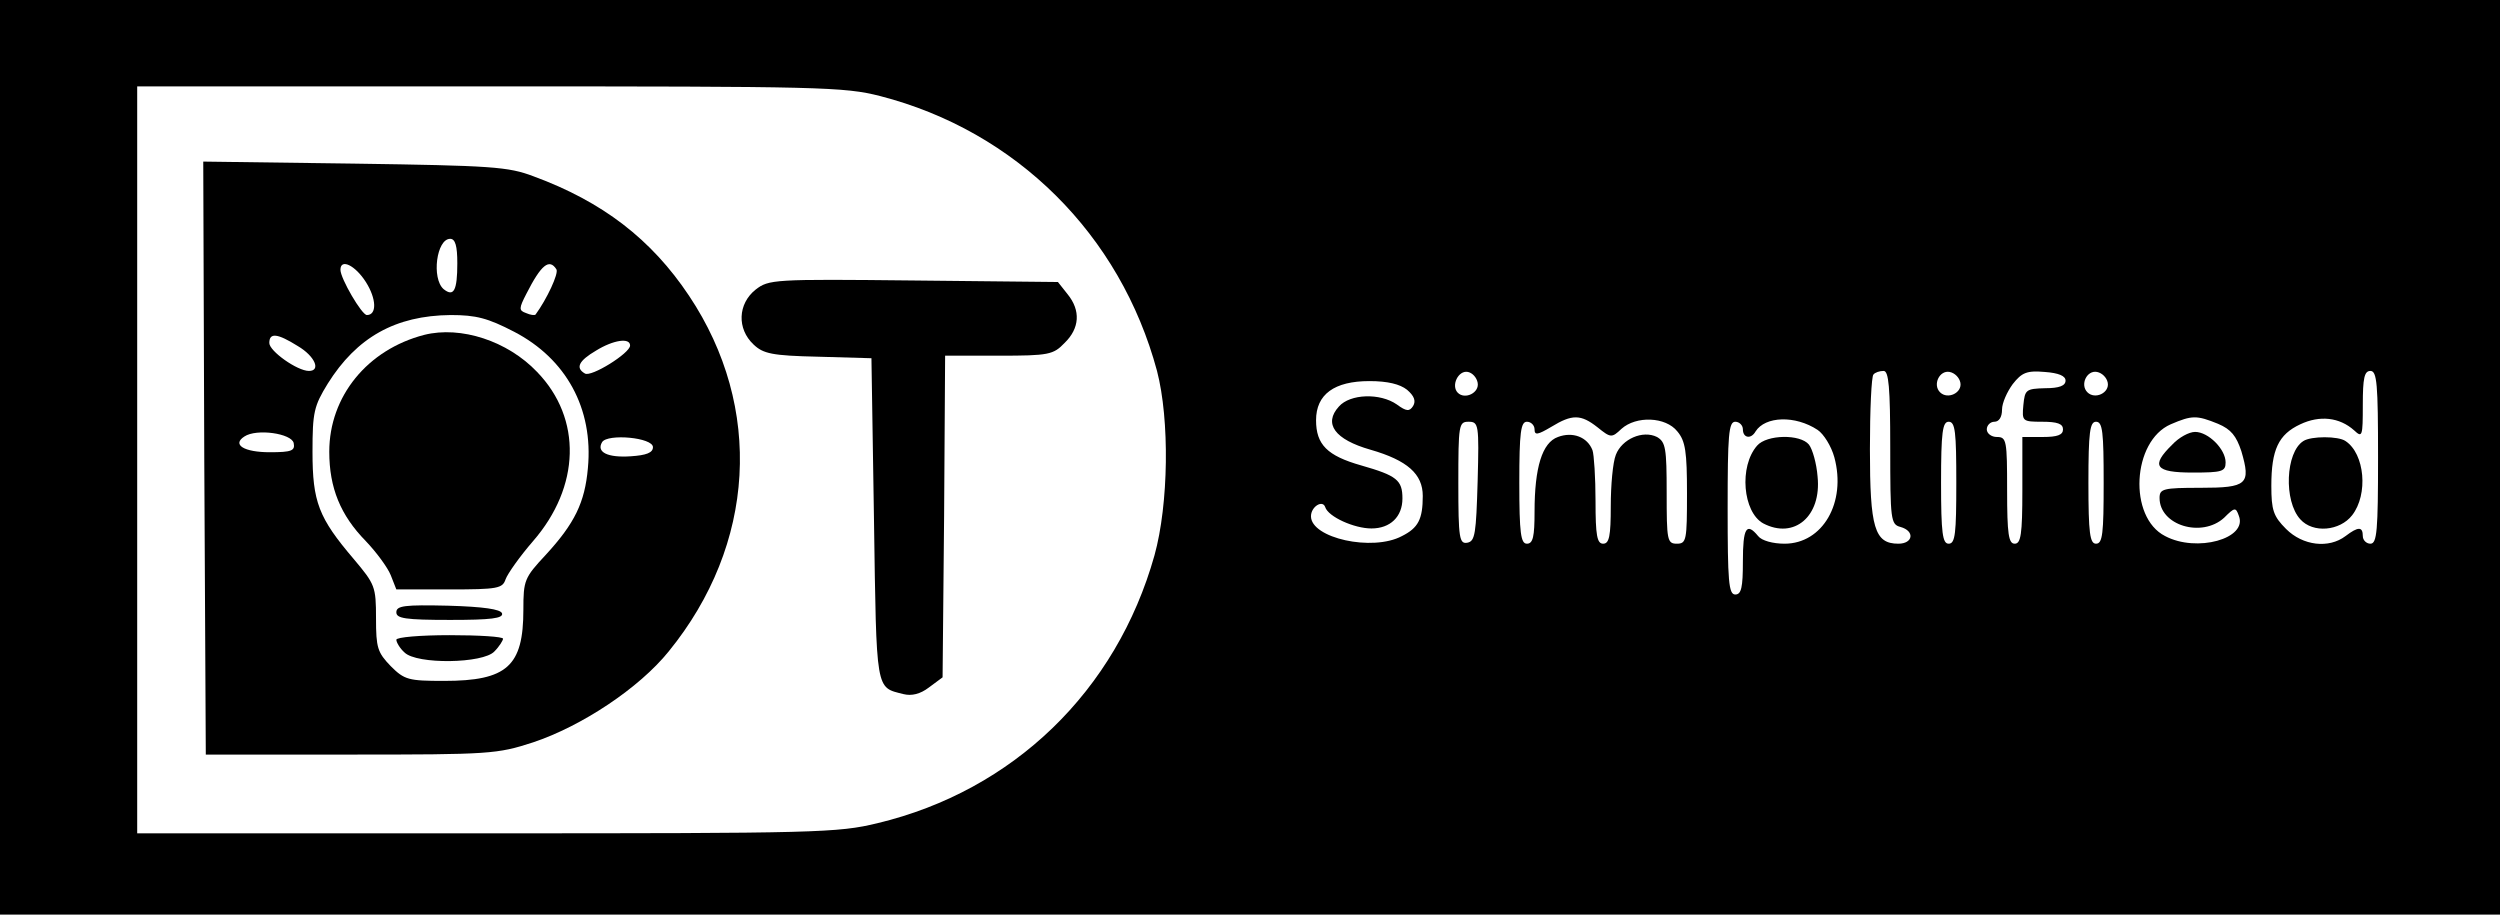
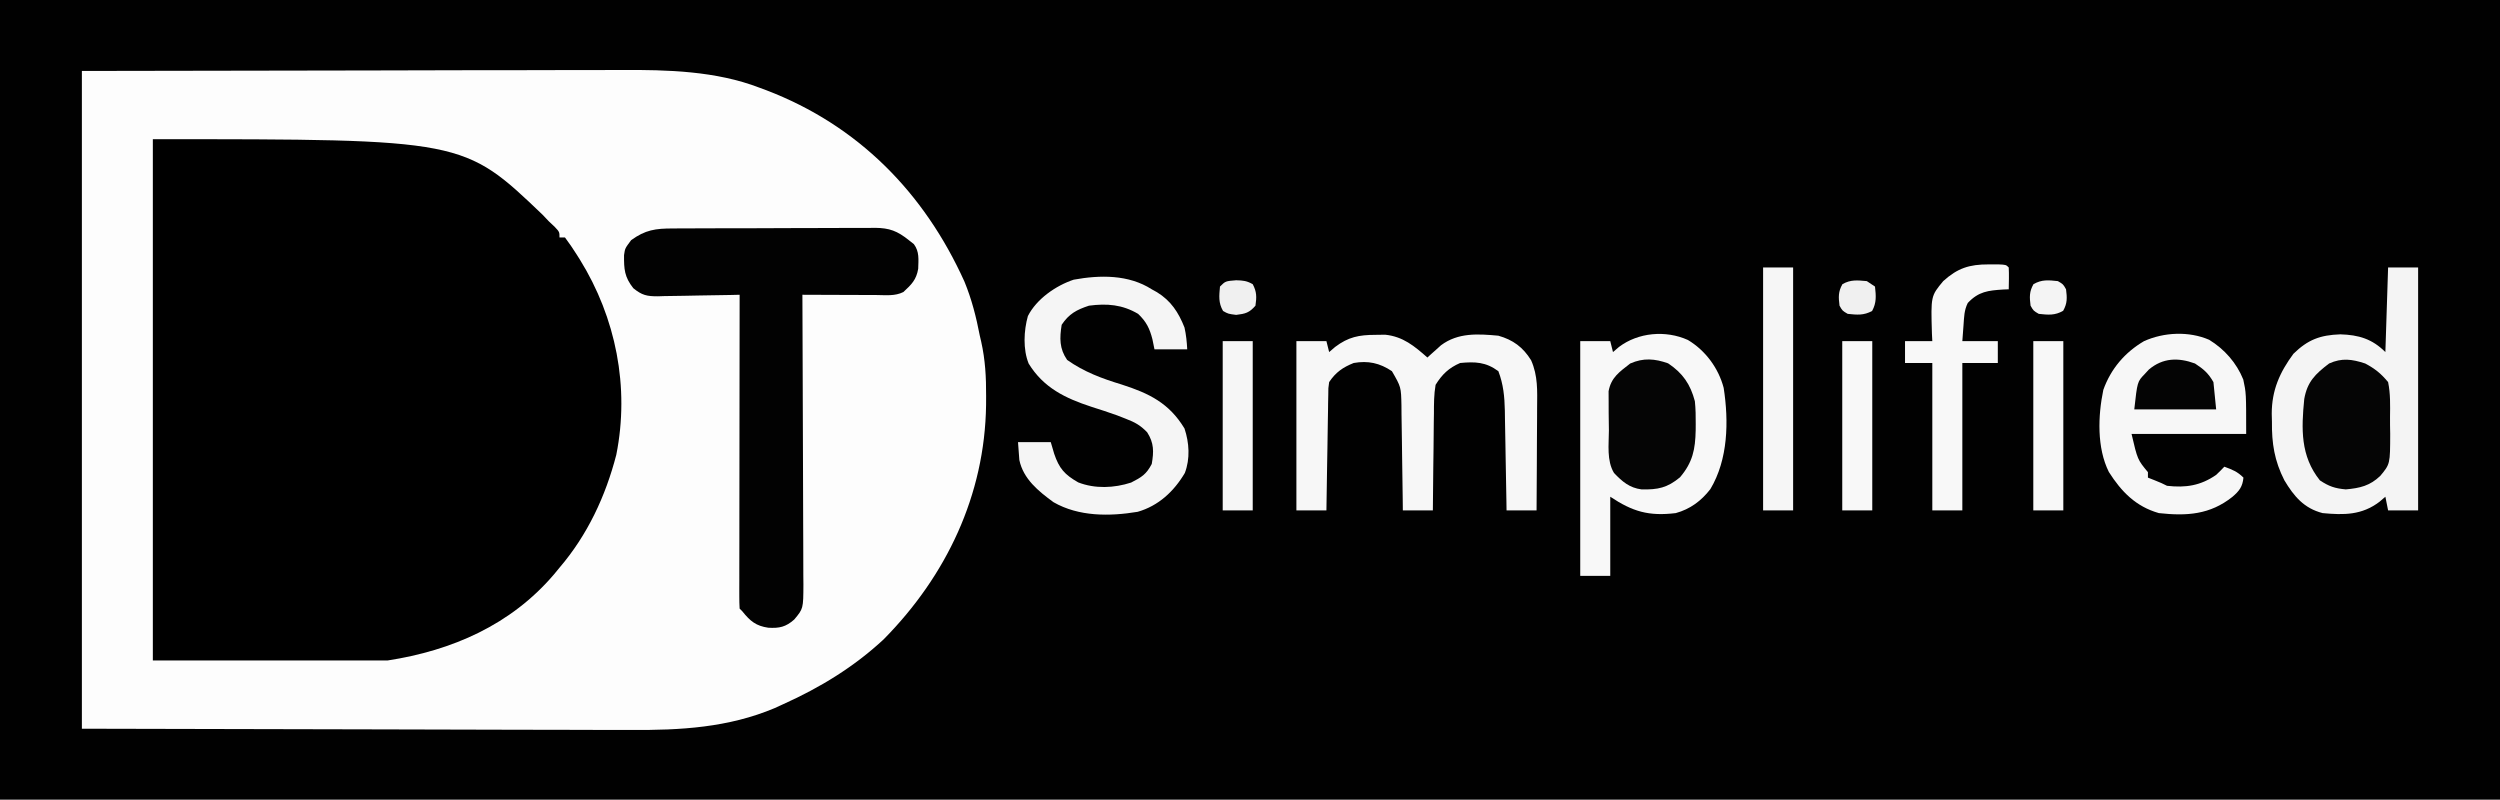
- <svg xmlns="http://www.w3.org/2000/svg" version="1.0" width="492pt" height="180pt" viewBox="0 0 492 180" preserveAspectRatio="xMidYMid meet">
-   <g transform="translate(0,180) scale(0.1,-0.1)" fill="#000000" stroke="none">
-     <path d="M0 900 l0 -900 2460 0 2460 0 0 900 0 900 -2460 0 -2460 0 0 -900z m1732 711 c268 -69 473 -273 545 -541 25 -96 23 -262 -5 -363 -75 -267 -278 -463 -545 -527 -78 -19 -119 -20 -769 -20 l-688 0 0 735 0 735 693 0 c653 0 698 -1 769 -19z m1176 -564 c4 -20 -25 -34 -39 -20 -14 14 1 45 20 41 9 -2 17 -11 19 -21z m812 -128 c0 -142 1 -151 20 -156 29 -8 25 -33 -4 -33 -47 0 -56 31 -56 186 0 77 3 144 7 147 3 4 12 7 20 7 10 0 13 -32 13 -151z m138 128 c4 -20 -25 -34 -40 -19 -15 15 -1 44 19 40 10 -2 19 -11 21 -21z m207 4 c0 -10 -12 -15 -40 -15 -38 -1 -40 -3 -43 -33 -3 -32 -2 -33 37 -33 30 0 41 -4 41 -15 0 -11 -11 -15 -40 -15 l-40 0 0 -105 c0 -87 -3 -105 -15 -105 -12 0 -15 18 -15 105 0 98 -1 105 -20 105 -11 0 -20 7 -20 15 0 8 7 15 15 15 9 0 15 9 15 24 0 13 10 35 21 50 18 23 28 27 63 24 28 -2 41 -8 41 -17z m83 -4 c4 -20 -25 -34 -40 -19 -15 15 -1 44 19 40 10 -2 19 -11 21 -21z m532 -147 c0 -144 -2 -170 -15 -170 -8 0 -15 7 -15 15 0 19 -9 19 -34 0 -33 -25 -84 -19 -117 14 -25 25 -29 37 -29 85 0 71 14 101 57 121 38 18 77 14 106 -12 16 -15 17 -12 17 50 0 53 3 67 15 67 13 0 15 -26 15 -170z m-1911 133 c14 -12 18 -22 12 -32 -7 -11 -13 -11 -32 3 -33 23 -92 21 -114 -4 -31 -34 -8 -65 62 -85 73 -21 103 -48 103 -91 0 -46 -9 -63 -41 -79 -58 -31 -179 -4 -179 39 0 19 23 33 28 18 6 -19 57 -42 91 -42 37 0 61 23 61 59 0 36 -11 45 -81 65 -67 19 -89 41 -89 89 0 51 36 77 105 77 36 0 60 -6 74 -17z m375 -74 c26 -21 28 -21 47 -3 29 26 87 24 110 -5 16 -19 19 -40 19 -122 0 -92 -1 -99 -20 -99 -19 0 -20 7 -20 100 0 88 -2 100 -19 110 -28 14 -69 -4 -81 -35 -6 -15 -10 -60 -10 -101 0 -59 -3 -74 -15 -74 -12 0 -15 16 -15 84 0 46 -3 92 -6 100 -10 26 -39 37 -68 26 -31 -11 -46 -60 -46 -147 0 -49 -3 -63 -15 -63 -12 0 -15 20 -15 120 0 100 3 120 15 120 8 0 15 -7 15 -15 0 -12 6 -11 33 5 41 25 58 25 91 -1z m433 -5 c12 -8 27 -32 33 -54 24 -89 -23 -170 -98 -170 -23 0 -45 6 -52 15 -23 28 -30 16 -30 -50 0 -51 -3 -65 -15 -65 -13 0 -15 26 -15 170 0 144 2 170 15 170 8 0 15 -7 15 -15 0 -17 16 -20 25 -4 19 30 78 32 122 3z m788 12 c26 -11 36 -24 46 -54 19 -65 12 -72 -81 -72 -73 0 -80 -2 -80 -20 0 -54 83 -79 127 -39 21 21 23 21 29 4 18 -45 -83 -73 -145 -40 -73 37 -65 187 11 220 42 18 51 18 93 1z m-1457 -113 c-3 -103 -5 -118 -20 -121 -16 -3 -18 8 -18 117 0 115 1 121 20 121 20 0 21 -5 18 -117z m942 -3 c0 -100 -2 -120 -15 -120 -12 0 -15 20 -15 120 0 100 3 120 15 120 13 0 15 -20 15 -120z m290 0 c0 -100 -2 -120 -15 -120 -12 0 -15 20 -15 120 0 100 3 120 15 120 13 0 15 -20 15 -120z" />
-     <path d="M402 898 l3 -583 285 0 c275 0 288 1 359 24 96 32 209 107 267 179 171 210 187 480 40 700 -74 111 -170 185 -306 235 -50 19 -82 21 -353 25 l-297 4 2 -584z m498 384 c0 -54 -7 -67 -27 -51 -24 21 -14 99 13 99 10 0 14 -14 14 -48z m-180 -37 c21 -33 22 -65 2 -65 -10 0 -52 72 -52 89 0 23 29 9 50 -24z m375 25 c5 -8 -19 -59 -41 -89 -2 -2 -10 -1 -19 3 -14 5 -14 9 1 38 29 57 45 70 59 48z m-83 -123 c102 -53 156 -151 145 -268 -6 -68 -26 -109 -83 -171 -42 -45 -44 -50 -44 -108 0 -111 -32 -140 -156 -140 -70 0 -78 2 -105 29 -26 27 -29 36 -29 94 0 63 -2 67 -44 117 -69 81 -81 112 -81 211 0 78 3 90 30 134 57 91 133 134 242 135 50 0 73 -6 125 -33z m-426 -28 c34 -20 46 -49 22 -49 -23 0 -78 39 -78 55 0 21 16 19 56 -6z m654 1 c0 -15 -77 -63 -89 -55 -19 11 -12 25 22 45 34 21 67 26 67 10z m-662 -192 c3 -15 -4 -18 -47 -18 -51 0 -75 15 -50 31 24 16 93 6 97 -13z m707 -8 c0 -11 -13 -16 -44 -18 -45 -3 -68 8 -56 28 11 17 100 9 100 -10z" />
-     <path d="M835 1141 c-112 -29 -187 -121 -187 -230 0 -71 22 -125 72 -176 21 -22 43 -52 49 -67 l11 -28 104 0 c96 0 105 2 111 20 4 11 28 45 54 75 93 107 97 241 8 333 -58 61 -150 91 -222 73z" />
-     <path d="M780 595 c0 -12 17 -15 106 -15 80 0 105 3 102 13 -3 8 -36 13 -106 15 -86 2 -102 0 -102 -13z" />
-     <path d="M780 541 c0 -5 7 -17 16 -25 24 -24 155 -22 177 2 10 10 17 22 17 25 0 4 -47 7 -105 7 -58 0 -105 -4 -105 -9z" />
-     <path d="M1487 1230 c-35 -28 -37 -77 -4 -108 19 -18 36 -22 127 -24 l105 -3 5 -318 c5 -342 3 -329 58 -343 16 -4 33 0 50 13 l27 20 3 317 2 316 106 0 c98 0 107 2 129 25 30 29 32 64 6 96 l-19 24 -284 3 c-277 3 -285 2 -311 -18z" />
-     <path d="M4533 932 c-35 -22 -39 -118 -6 -154 25 -28 78 -23 102 8 32 41 25 121 -13 146 -14 10 -68 10 -83 0z" />
-     <path d="M3458 923 c-36 -41 -28 -131 12 -153 61 -32 115 14 107 92 -2 26 -10 54 -17 63 -17 21 -83 20 -102 -2z" />
-     <path d="M4275 925 c-43 -42 -34 -55 40 -55 58 0 65 2 65 20 0 26 -34 60 -60 60 -12 0 -32 -11 -45 -25z" />
-   </g>
+ <svg xmlns="http://www.w3.org/2000/svg" version="1.1" width="916" height="293">
+   <path d="M0 0 C302.28 0 604.56 0 916 0 C916 96.69 916 193.38 916 293 C613.72 293 311.44 293 0 293 C0 196.31 0 99.62 0 0 Z " fill="#010101" transform="translate(0,0)" />
+   <path d="M0 0 C53.058 -0.093 53.058 -0.093 107.188 -0.188 C118.325 -0.215 129.463 -0.242 140.938 -0.27 C154.618 -0.284 154.618 -0.284 161.037 -0.286 C165.487 -0.289 169.937 -0.3 174.387 -0.317 C180.087 -0.338 185.788 -0.343 191.489 -0.339 C193.565 -0.34 195.642 -0.346 197.719 -0.358 C214.545 -0.448 232.352 0.001 248.25 6.125 C249.06 6.424 249.869 6.722 250.703 7.03 C284.456 19.918 308.664 44.62 323.375 77.188 C326.041 83.662 327.679 90.139 329 97 C329.168 97.723 329.337 98.446 329.51 99.191 C331.004 105.855 331.348 112.244 331.312 119.062 C331.308 120.157 331.304 121.252 331.3 122.38 C330.844 155.438 316.737 185.013 293.73 208.297 C282.822 218.416 270.5 225.921 257 232 C255.944 232.483 254.889 232.967 253.801 233.465 C236.875 240.595 219.283 241.586 201.167 241.454 C198.922 241.453 196.677 241.453 194.431 241.456 C188.482 241.456 182.533 241.433 176.584 241.405 C170.977 241.382 165.371 241.381 159.764 241.378 C143.426 241.358 127.088 241.302 110.75 241.25 C74.203 241.167 37.655 241.085 0 241 C0 161.47 0 81.94 0 0 Z " fill="#FDFDFD" transform="translate(30,26)" />
+   <path d="M0 0 C113.864 0 113.864 0 142.875 27.75 C143.576 28.492 144.278 29.235 145 30 C145.763 30.722 146.526 31.444 147.312 32.188 C149 34 149 34 149 36 C149.66 36 150.32 36 151 36 C152.524 38.033 153.899 40.043 155.25 42.188 C155.651 42.822 156.052 43.456 156.466 44.109 C169.678 65.423 174.748 90.865 169.812 115.625 C165.893 130.809 159.227 145.057 149 157 C148 158.216 148 158.216 146.98 159.457 C131.2 177.967 109.586 187.371 86 191 C57.62 191 29.24 191 0 191 C0 127.97 0 64.94 0 0 Z " fill="#000000" transform="translate(56,51)" />
+   <path d="M0 0 C0.859 -0.007 1.718 -0.013 2.603 -0.02 C5.442 -0.039 8.281 -0.043 11.12 -0.045 C13.095 -0.052 15.07 -0.059 17.046 -0.066 C21.186 -0.078 25.327 -0.081 29.468 -0.08 C34.77 -0.08 40.071 -0.107 45.373 -0.142 C49.453 -0.164 53.533 -0.168 57.613 -0.167 C59.568 -0.169 61.522 -0.178 63.477 -0.194 C66.213 -0.213 68.948 -0.207 71.684 -0.195 C72.488 -0.207 73.292 -0.218 74.121 -0.229 C79.374 -0.171 82.251 0.903 86.471 4.291 C87.08 4.769 87.688 5.247 88.315 5.74 C90.393 8.527 89.989 11.422 89.901 14.775 C89.209 18.826 87.451 20.524 84.471 23.291 C81.352 24.85 78.042 24.412 74.62 24.388 C73.846 24.387 73.072 24.385 72.274 24.384 C69.798 24.378 67.322 24.366 64.846 24.353 C63.169 24.348 61.492 24.343 59.815 24.339 C55.7 24.328 51.586 24.311 47.471 24.291 C47.474 24.873 47.477 25.456 47.48 26.057 C47.546 40.246 47.595 54.434 47.627 68.623 C47.642 75.484 47.663 82.346 47.698 89.207 C47.731 95.827 47.748 102.447 47.756 109.067 C47.761 111.595 47.772 114.122 47.788 116.65 C47.81 120.186 47.813 123.722 47.812 127.258 C47.823 128.306 47.833 129.354 47.844 130.434 C47.807 139.301 47.807 139.301 44.471 143.291 C41.352 146.043 39.009 146.519 34.971 146.291 C30.461 145.629 28.341 143.877 25.471 140.291 C25.141 139.961 24.811 139.631 24.471 139.291 C24.375 137.798 24.349 136.3 24.351 134.804 C24.35 133.835 24.348 132.866 24.347 131.868 C24.352 130.26 24.352 130.26 24.358 128.62 C24.358 127.499 24.357 126.377 24.357 125.221 C24.358 121.493 24.366 117.765 24.374 114.037 C24.375 111.46 24.377 108.883 24.378 106.306 C24.381 100.204 24.389 94.102 24.399 88 C24.41 81.054 24.416 74.109 24.421 67.163 C24.431 52.872 24.449 38.581 24.471 24.291 C23.407 24.317 22.342 24.343 21.246 24.37 C17.286 24.461 13.326 24.518 9.365 24.565 C7.653 24.59 5.941 24.624 4.229 24.668 C1.764 24.729 -0.7 24.757 -3.166 24.779 C-4.308 24.818 -4.308 24.818 -5.474 24.857 C-9.538 24.859 -11.292 24.483 -14.489 21.885 C-17.742 17.747 -17.925 14.942 -17.88 9.771 C-17.529 7.291 -17.529 7.291 -15.279 4.291 C-10.102 0.525 -6.378 -0.007 0 0 Z " fill="#020202" transform="translate(246.5288,83.70947)" />
+   <path d="M0 0 C3.63 0 7.26 0 11 0 C11 29.37 11 58.74 11 89 C7.37 89 3.74 89 0 89 C-0.33 87.35 -0.66 85.7 -1 84 C-1.722 84.619 -2.444 85.237 -3.188 85.875 C-9.656 90.762 -16.137 90.743 -24 90 C-30.809 88.259 -34.492 83.849 -38 78 C-41.643 70.834 -42.653 64.481 -42.562 56.5 C-42.586 55.532 -42.61 54.564 -42.635 53.566 C-42.618 45.006 -39.741 38.462 -34.688 31.625 C-29.401 26.462 -24.922 24.758 -17.5 24.5 C-10.805 24.702 -5.851 26.149 -1 31 C-0.67 20.77 -0.34 10.54 0 0 Z " fill="#F4F4F4" transform="translate(875,98)" />
+   <path d="M0 0 C6.433 3.841 11.22 10.314 13.117 17.555 C15.015 29.843 14.752 43.763 8.242 54.645 C4.914 58.964 0.838 61.988 -4.438 63.438 C-14.334 64.639 -20.262 62.888 -28.438 57.438 C-28.438 67.007 -28.438 76.578 -28.438 86.438 C-32.068 86.438 -35.697 86.438 -39.438 86.438 C-39.438 58.057 -39.438 29.677 -39.438 0.438 C-35.807 0.438 -32.178 0.438 -28.438 0.438 C-28.108 1.758 -27.777 3.078 -27.438 4.438 C-26.716 3.819 -25.994 3.2 -25.25 2.562 C-18.192 -2.77 -8.136 -3.66 0 0 Z " fill="#F8F8F8" transform="translate(618.4375,124.5625)" />
+   <path d="M0 0 C1.777 -0.025 1.777 -0.025 3.59 -0.051 C10.149 0.635 14.295 4.113 19.062 8.312 C19.733 7.698 19.733 7.698 20.418 7.07 C21.325 6.262 21.325 6.262 22.25 5.438 C22.842 4.904 23.433 4.37 24.043 3.82 C30.317 -0.864 37.564 -0.374 45.062 0.312 C50.441 1.836 54.094 4.518 57.062 9.312 C59.585 15.003 59.318 20.516 59.258 26.617 C59.255 27.696 59.252 28.775 59.249 29.887 C59.238 33.321 59.213 36.754 59.188 40.188 C59.177 42.521 59.168 44.854 59.16 47.188 C59.138 52.896 59.104 58.604 59.062 64.312 C55.432 64.312 51.803 64.312 48.062 64.312 C48.033 62.368 48.033 62.368 48.002 60.385 C47.926 55.556 47.837 50.727 47.745 45.898 C47.707 43.812 47.672 41.726 47.641 39.639 C47.595 36.633 47.537 33.627 47.477 30.621 C47.465 29.695 47.453 28.768 47.442 27.814 C47.325 22.637 46.92 18.172 45.062 13.312 C40.475 9.927 36.546 9.79 31.062 10.312 C26.895 12.112 24.453 14.474 22.062 18.312 C21.451 21.825 21.458 25.304 21.453 28.863 C21.437 29.877 21.42 30.891 21.403 31.936 C21.355 35.166 21.333 38.395 21.312 41.625 C21.284 43.818 21.254 46.012 21.223 48.205 C21.149 53.574 21.099 58.943 21.062 64.312 C17.433 64.312 13.803 64.312 10.062 64.312 C10.048 62.945 10.033 61.578 10.018 60.169 C9.96 55.09 9.883 50.012 9.8 44.934 C9.767 42.737 9.739 40.54 9.716 38.343 C9.682 35.183 9.63 32.023 9.574 28.863 C9.568 27.883 9.561 26.903 9.555 25.892 C9.416 19.108 9.416 19.108 6.062 13.312 C1.634 10.326 -2.679 9.38 -7.938 10.312 C-11.9 11.894 -14.533 13.706 -16.938 17.312 C-17.264 19.512 -17.264 19.512 -17.256 21.968 C-17.276 22.908 -17.296 23.849 -17.317 24.818 C-17.328 25.831 -17.34 26.843 -17.352 27.887 C-17.371 28.926 -17.39 29.965 -17.41 31.035 C-17.47 34.357 -17.516 37.678 -17.562 41 C-17.601 43.251 -17.64 45.501 -17.68 47.752 C-17.776 53.272 -17.86 58.792 -17.938 64.312 C-21.567 64.312 -25.198 64.312 -28.938 64.312 C-28.938 43.852 -28.938 23.392 -28.938 2.312 C-25.308 2.312 -21.677 2.312 -17.938 2.312 C-17.608 3.632 -17.277 4.952 -16.938 6.312 C-16.216 5.694 -15.494 5.075 -14.75 4.438 C-9.904 0.776 -6.045 0.02 0 0 Z " fill="#F7F7F7" transform="translate(503.9375,122.6875)" />
+   <path d="M0 0 C5.607 3.429 10.036 8.459 12.5 14.562 C13.562 19.5 13.562 19.5 13.562 34.5 C-0.297 34.5 -14.158 34.5 -28.438 34.5 C-26.242 43.906 -26.242 43.906 -22.438 48.5 C-22.438 49.16 -22.438 49.82 -22.438 50.5 C-21.654 50.809 -20.87 51.119 -20.062 51.438 C-17.438 52.5 -17.438 52.5 -15.438 53.5 C-8.578 54.278 -3.162 53.453 2.562 49.5 C3.588 48.526 4.596 47.532 5.562 46.5 C8.478 47.574 10.341 48.278 12.562 50.5 C12.244 53.852 11.011 55.418 8.5 57.562 C0.298 64.081 -8.211 64.624 -18.438 63.5 C-26.894 61.077 -32.143 55.681 -36.754 48.43 C-41.173 39.591 -40.757 27.834 -38.777 18.332 C-36.023 10.641 -30.904 4.621 -23.875 0.5 C-16.571 -2.79 -7.432 -3.218 0 0 Z " fill="#F7F7F7" transform="translate(809.4375,124.5)" />
+   <path d="M0 0 C0.632 0.351 1.263 0.701 1.914 1.062 C7.034 4.2 9.809 8.463 12 14 C12.61 16.73 12.847 19.193 13 22 C9.04 22 5.08 22 1 22 C0.752 20.783 0.505 19.566 0.25 18.312 C-0.762 14.363 -1.979 11.858 -5 9 C-10.767 5.587 -16.383 5.128 -23 6 C-27.547 7.501 -30.322 8.984 -33 13 C-33.785 17.878 -33.861 21.763 -31 25.875 C-24.821 30.252 -18.259 32.689 -11.062 34.875 C-0.977 38.111 6.382 41.696 12 51 C13.74 56.22 14.111 62.081 12.129 67.289 C8.157 74.035 2.455 79.351 -5.156 81.527 C-15.447 83.238 -26.757 83.318 -36 78 C-41.494 73.989 -47.062 69.502 -48.512 62.543 C-48.674 60.362 -48.837 58.181 -49 56 C-45.04 56 -41.08 56 -37 56 C-36.587 57.403 -36.175 58.805 -35.75 60.25 C-33.919 65.658 -31.921 67.902 -26.938 70.75 C-20.793 73.15 -13.774 72.84 -7.562 70.812 C-3.724 68.859 -1.989 67.812 0 64 C0.789 59.48 0.841 56.306 -1.688 52.379 C-4.218 49.776 -6.132 48.737 -9.5 47.438 C-11.091 46.815 -11.091 46.815 -12.715 46.18 C-15.812 45.067 -18.924 44.053 -22.062 43.062 C-31.758 39.894 -39.665 36.051 -45.098 27.215 C-47.216 22.016 -46.888 15.157 -45.383 9.805 C-42.222 3.567 -35.127 -1.362 -28.594 -3.527 C-18.921 -5.29 -8.465 -5.429 0 0 Z " fill="#F5F5F5" transform="translate(422,106)" />
+   <path d="M0 0 C1.168 -0.003 2.336 -0.005 3.539 -0.008 C6.375 0.125 6.375 0.125 7.375 1.125 C7.516 3.796 7.417 6.449 7.375 9.125 C6.379 9.164 6.379 9.164 5.363 9.203 C-0.143 9.557 -3.667 9.912 -7.625 14.125 C-8.976 16.827 -8.964 19.243 -9.188 22.25 C-9.332 24.189 -9.476 26.128 -9.625 28.125 C-5.335 28.125 -1.045 28.125 3.375 28.125 C3.375 30.765 3.375 33.405 3.375 36.125 C-0.915 36.125 -5.205 36.125 -9.625 36.125 C-9.625 53.945 -9.625 71.765 -9.625 90.125 C-13.255 90.125 -16.885 90.125 -20.625 90.125 C-20.625 72.305 -20.625 54.485 -20.625 36.125 C-23.925 36.125 -27.225 36.125 -30.625 36.125 C-30.625 33.485 -30.625 30.845 -30.625 28.125 C-27.325 28.125 -24.025 28.125 -20.625 28.125 C-20.671 27.207 -20.718 26.289 -20.766 25.344 C-21.17 11.595 -21.17 11.595 -16.625 6.125 C-11.386 1.386 -7.087 -0.016 0 0 Z " fill="#F8F8F8" transform="translate(728.625,96.875)" />
+   <path d="M0 0 C5.389 3.593 8.175 7.682 9.812 13.875 C10.106 16.673 10.146 19.439 10.125 22.25 C10.12 23.004 10.115 23.759 10.11 24.536 C9.963 31.507 9.038 36.25 4.375 41.75 C-0.296 45.623 -3.726 46.319 -9.715 46.195 C-14.158 45.62 -16.809 43.314 -19.818 40.172 C-22.545 35.598 -21.705 29.809 -21.688 24.603 C-21.688 22.447 -21.729 20.294 -21.773 18.139 C-21.779 16.76 -21.781 15.382 -21.781 14.004 C-21.788 12.757 -21.795 11.51 -21.803 10.225 C-20.867 5.131 -17.793 3.133 -13.875 0.062 C-9.013 -2.086 -4.862 -1.716 0 0 Z " fill="#050505" transform="translate(611.1875,133.125)" />
+   <path d="M0 0 C3.623 1.946 5.753 3.651 8.375 6.812 C9.254 11.07 9.136 15.281 9.082 19.623 C9.063 21.677 9.102 23.724 9.146 25.777 C9.119 36.827 9.119 36.827 5.516 41.168 C1.721 44.816 -1.953 45.663 -7.125 46.125 C-11.103 45.77 -13.304 45.026 -16.625 42.812 C-23.765 33.888 -23.43 23.939 -22.348 13.012 C-21.23 6.677 -18.32 3.869 -13.25 0 C-8.534 -2.134 -4.832 -1.583 0 0 Z " fill="#050505" transform="translate(866.625,133.1875)" />
+   <path d="M0 0 C3.63 0 7.26 0 11 0 C11 29.37 11 58.74 11 89 C7.37 89 3.74 89 0 89 C0 59.63 0 30.26 0 0 Z " fill="#F6F6F6" transform="translate(646,98)" />
+   <path d="M0 0 C3.63 0 7.26 0 11 0 C11 20.46 11 40.92 11 62 C7.37 62 3.74 62 0 62 C0 41.54 0 21.08 0 0 Z " fill="#F8F8F8" transform="translate(745,125)" />
+   <path d="M0 0 C3.63 0 7.26 0 11 0 C11 20.46 11 40.92 11 62 C7.37 62 3.74 62 0 62 C0 41.54 0 21.08 0 0 Z " fill="#F8F8F8" transform="translate(675,125)" />
+   <path d="M0 0 C3.63 0 7.26 0 11 0 C11 20.46 11 40.92 11 62 C7.37 62 3.74 62 0 62 C0 41.54 0 21.08 0 0 Z " fill="#F6F6F6" transform="translate(448,125)" />
+   <path d="M0 0 C3.176 2.094 4.845 3.496 6.75 6.812 C7.08 10.113 7.41 13.412 7.75 16.812 C-2.15 16.812 -12.05 16.812 -22.25 16.812 C-21.121 6.654 -21.121 6.654 -18.438 3.875 C-17.936 3.33 -17.435 2.784 -16.918 2.223 C-11.783 -2.119 -6.125 -2.238 0 0 Z " fill="#040404" transform="translate(804.25,133.1875)" />
+   <path d="M0 0 C0.99 0.66 1.98 1.32 3 2 C3.37 5.395 3.609 7.889 1.938 10.938 C-1.12 12.614 -3.591 12.365 -7 12 C-8.938 10.875 -8.938 10.875 -10 9 C-10.39 5.882 -10.504 3.89 -8.938 1.125 C-5.925 -0.624 -3.405 -0.304 0 0 Z " fill="#F0F0F0" transform="translate(684,103)" />
+   <path d="M0 0 C2.547 0.079 3.82 0.176 6.062 1.438 C7.559 4.244 7.518 6.19 7.062 9.312 C4.811 11.911 3.412 12.27 0 12.688 C-2.938 12.312 -2.938 12.312 -4.812 11.25 C-6.557 8.245 -6.246 5.704 -5.938 2.312 C-3.938 0.312 -3.938 0.312 0 0 Z " fill="#F0F0F0" transform="translate(452.9375,102.6875)" />
+   <path d="M0 0 C1.938 1.125 1.938 1.125 3 3 C3.39 6.118 3.504 8.11 1.938 10.875 C-1.107 12.643 -3.563 12.368 -7 12 C-8.938 10.875 -8.938 10.875 -10 9 C-10.39 5.882 -10.504 3.89 -8.938 1.125 C-5.893 -0.643 -3.437 -0.368 0 0 Z " fill="#F4F4F4" transform="translate(754,103)" />
</svg>
